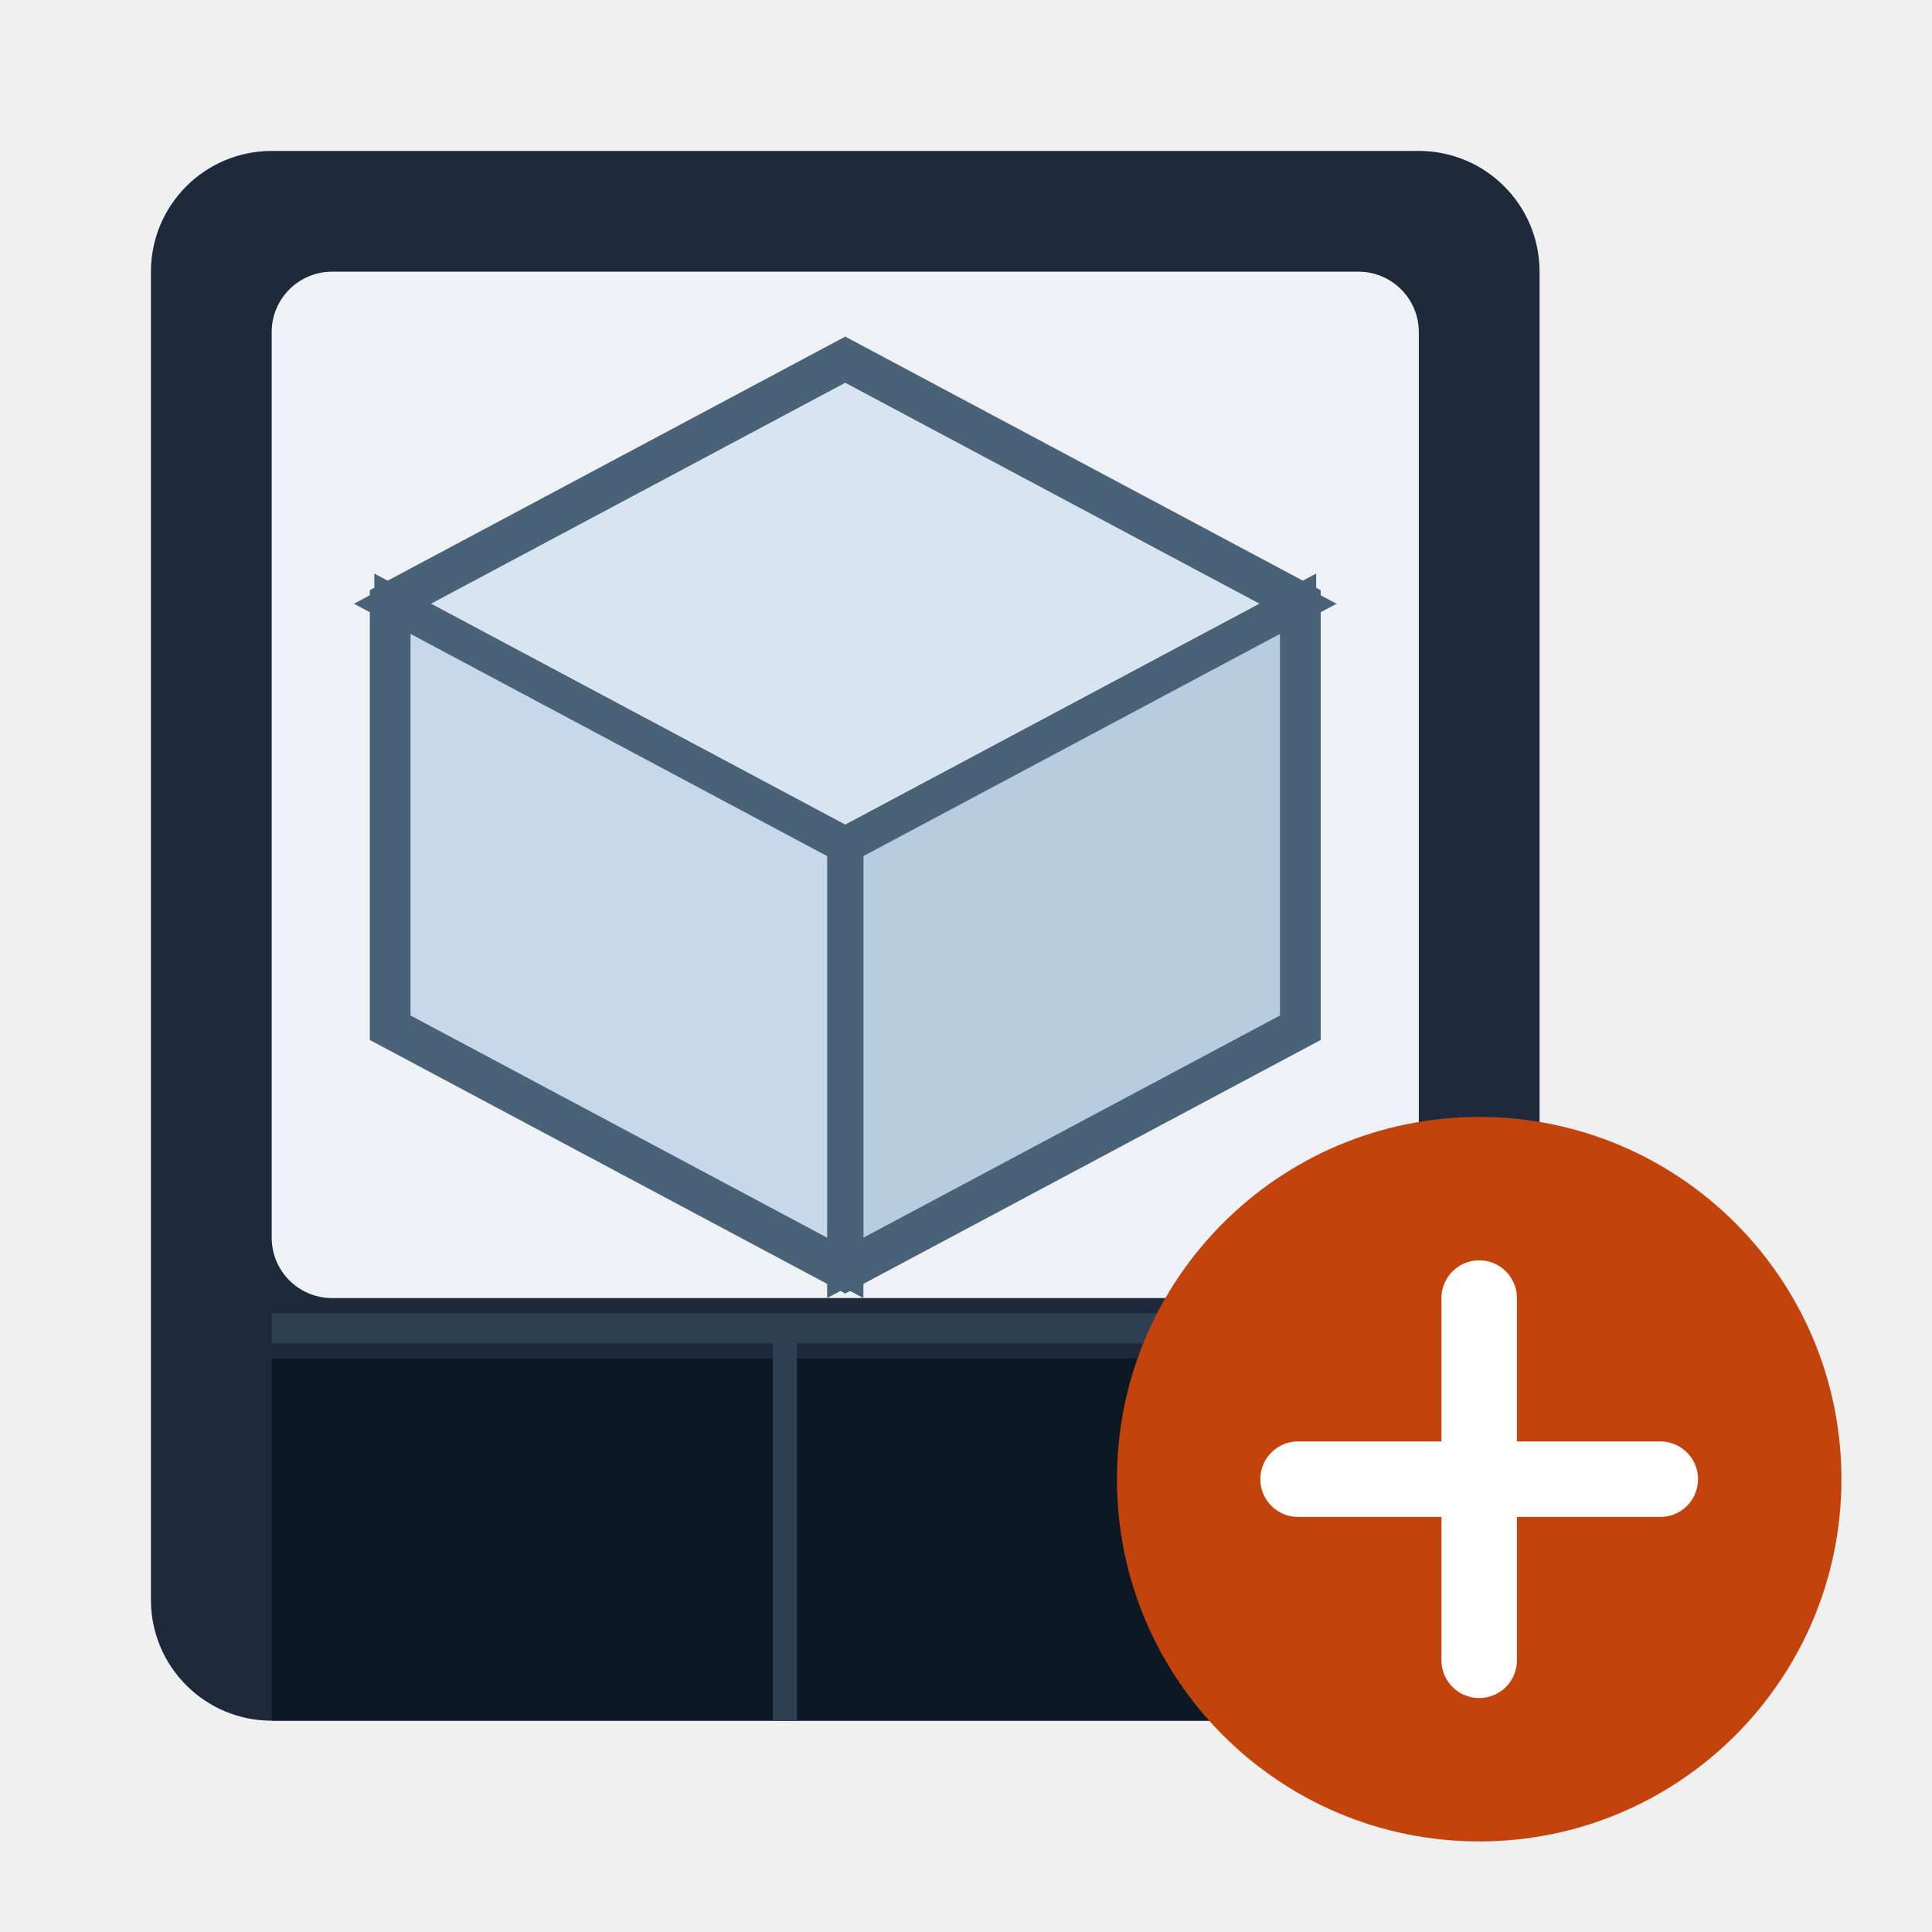
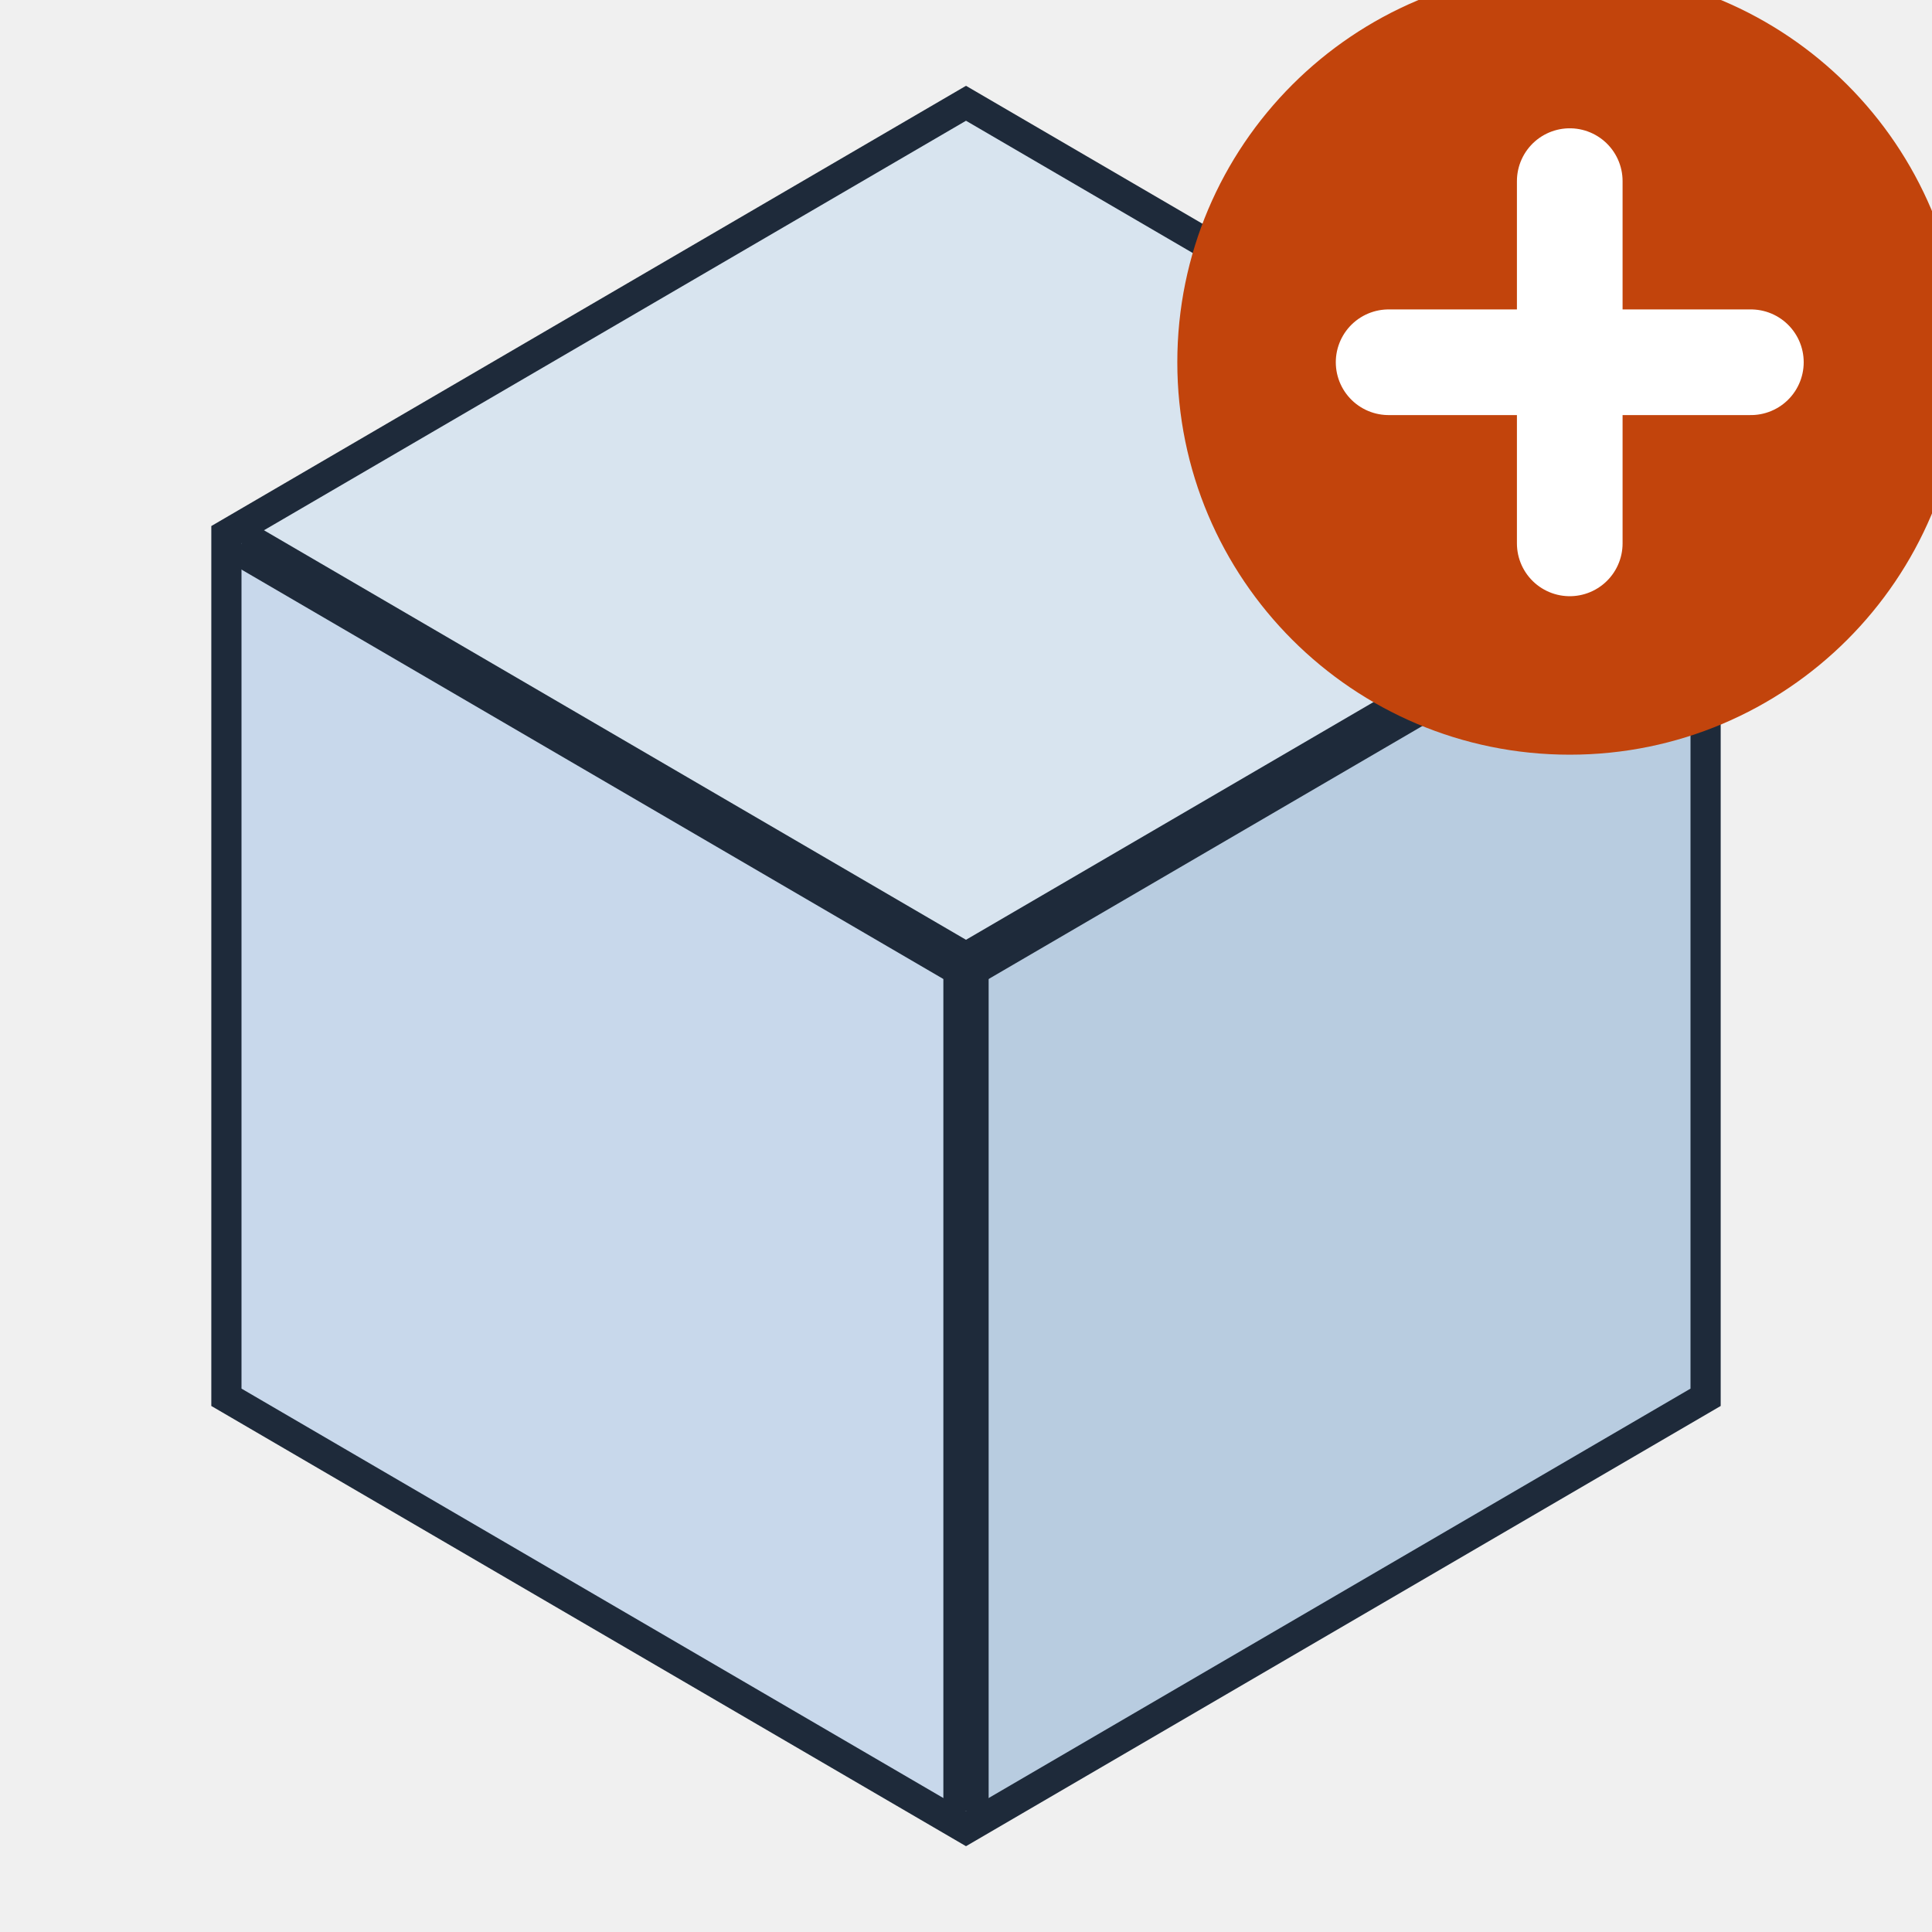
<svg xmlns="http://www.w3.org/2000/svg" viewBox="0 0 64 64">
-   <rect x="5" y="5" width="46" height="52" rx="4" fill="#1E2A3A" />
-   <rect x="9" y="9" width="38" height="34" rx="2" fill="#EEF2F7" />
-   <polygon points="28,12 43,20 43,34 28,42 13,34 13,20" fill="none" stroke="#4A6278" stroke-width="1.5" />
-   <polygon points="28,12 43,20 28,28 13,20" fill="#D8E4EF" stroke="#4A6278" stroke-width="1.2" />
-   <polygon points="43,20 43,34 28,42 28,28" fill="#B8CCE0" stroke="#4A6278" stroke-width="1.2" />
-   <polygon points="13,20 28,28 28,42 13,34" fill="#C8D8EB" stroke="#4A6278" stroke-width="1.2" />
-   <line x1="9" y1="44" x2="47" y2="44" stroke="#2D3F52" stroke-width="1" />
-   <rect x="9" y="45" width="38" height="12" fill="#0D1825" />
-   <line x1="26" y1="44" x2="26" y2="57" stroke="#2D3F52" stroke-width="0.8" />
-   <circle cx="49" cy="49" r="12" fill="#C2440C" />
-   <line x1="43" y1="49" x2="55" y2="49" stroke="white" stroke-width="2.5" stroke-linecap="round" />
-   <line x1="49" y1="43" x2="49" y2="55" stroke="white" stroke-width="2.5" stroke-linecap="round" />
+   <polygon points="32,4 56,18 56,46 32,60 8,46 8,18" fill="none" stroke="#1E2A3A" stroke-width="2" />
+   <polygon points="32,4 56,18 32,32 8,18" fill="#D8E4EF" />
+   <polygon points="56,18 56,46 32,60 32,32" fill="#B8CCE0" />
+   <polygon points="8,18 32,32 32,60 8,46" fill="#C8D8EB" />
+   <line x1="32" y1="32" x2="32" y2="60" stroke="#1E2A3A" stroke-width="1.5" />
+   <line x1="32" y1="32" x2="56" y2="18" stroke="#1E2A3A" stroke-width="1.5" />
+   <line x1="32" y1="32" x2="8" y2="18" stroke="#1E2A3A" stroke-width="1.5" />
+   <circle cx="52" cy="12" r="13" fill="#C2440C" />
+   <line x1="46" y1="12" x2="58" y2="12" stroke="white" stroke-width="3.5" stroke-linecap="round" />
+   <line x1="52" y1="6" x2="52" y2="18" stroke="white" stroke-width="3.5" stroke-linecap="round" />
</svg>
